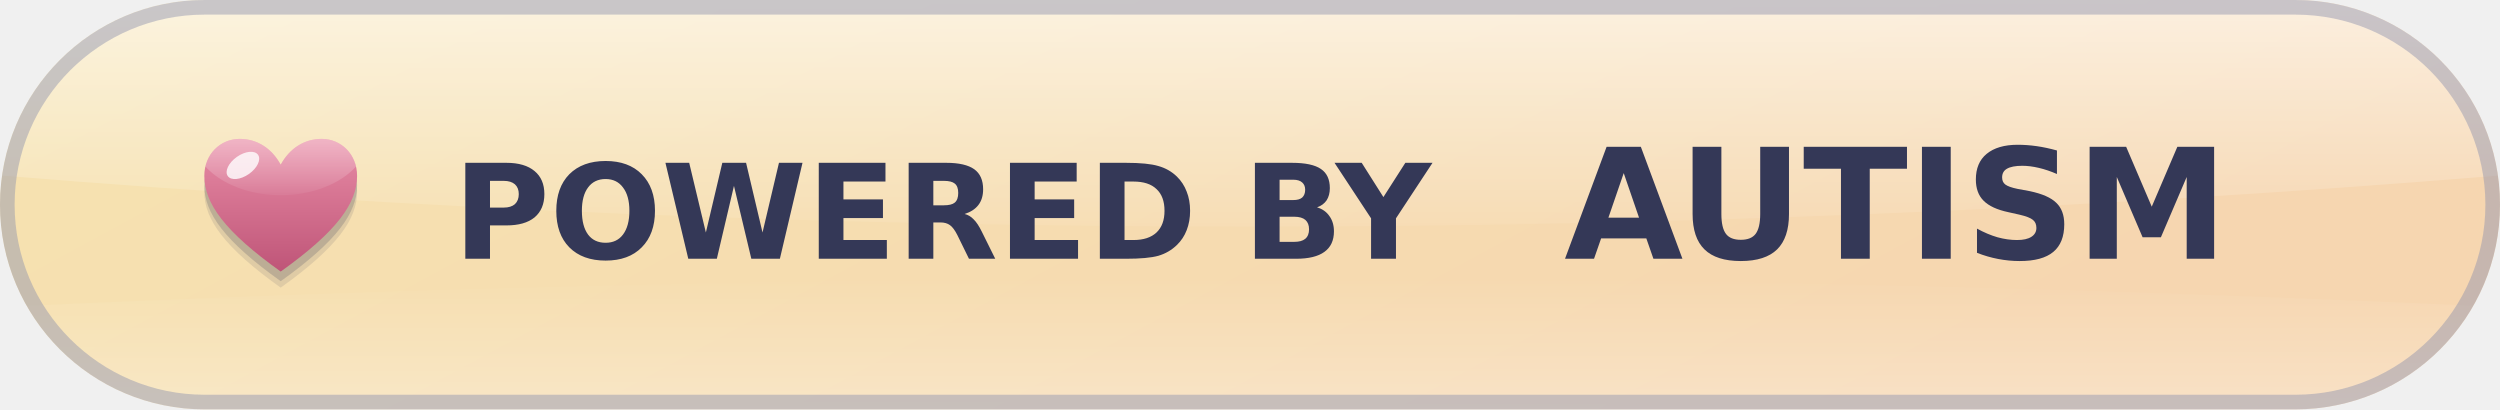
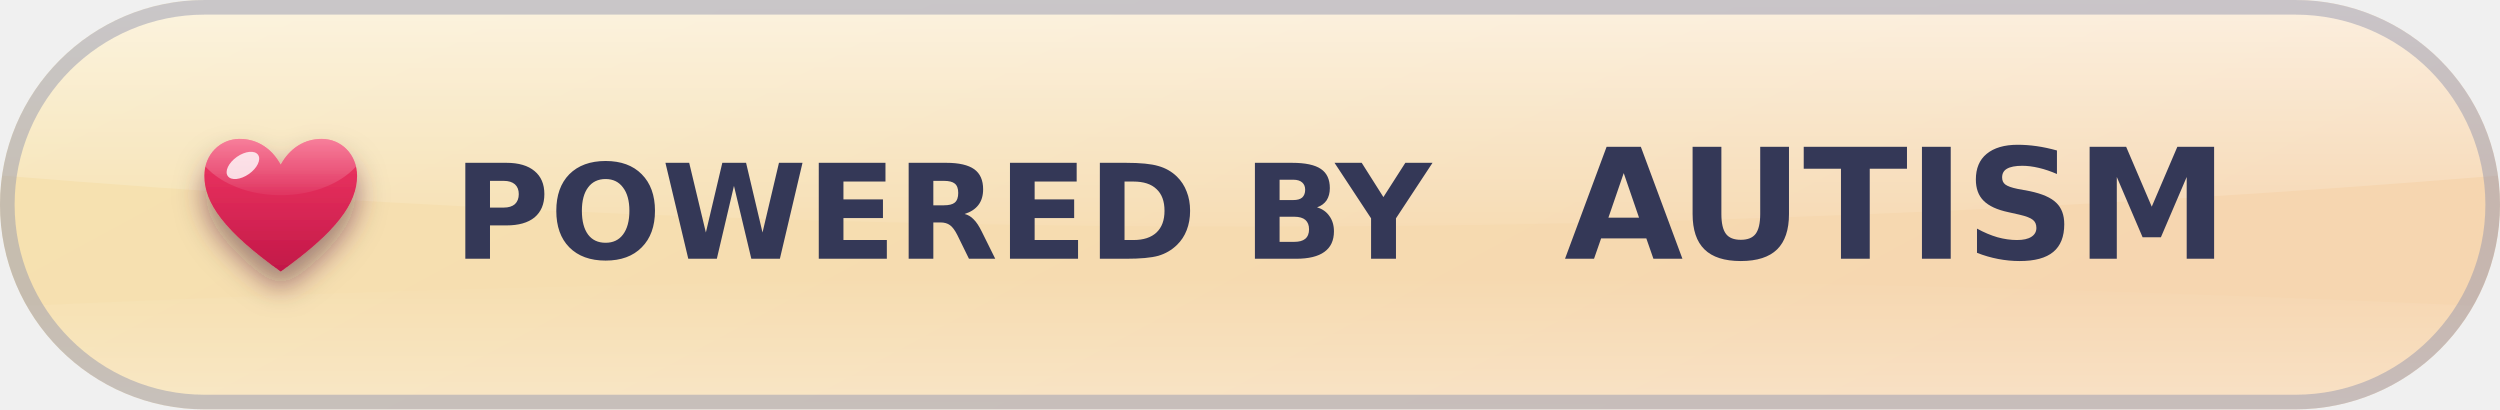
<svg xmlns="http://www.w3.org/2000/svg" width="171" height="28" viewBox="0 0 171 28" role="img" aria-label="Powered by autism" xml:lang="en">
  <defs>
    <linearGradient id="holo" x1="0" y1="0" x2="1" y2="0.3">
      <stop offset="0" stop-color="#f7e0a0" stop-opacity="0.8">
        <animate attributeName="stop-color" dur="15s" repeatCount="indefinite" keyTimes="0;0.2;0.4;0.6;0.8;1" values="#f7e0a0;#f8cfa0;#f4b9aa;#efbfd0;#d6c6ee;#f7e0a0" />
      </stop>
      <stop offset="1" stop-color="#f8cfa0" stop-opacity="0.8">
        <animate attributeName="stop-color" dur="15s" repeatCount="indefinite" keyTimes="0;0.2;0.4;0.6;0.8;1" values="#f8cfa0;#f4b9aa;#efbfd0;#d6c6ee;#f7e0a0;#f8cfa0" />
      </stop>
    </linearGradient>
    <linearGradient id="sheen" x1="0" y1="0" x2="1" y2="0">
      <stop offset="0" stop-color="#fff" stop-opacity="0" />
      <stop offset="0.5" stop-color="#fff" stop-opacity="0.5" />
      <stop offset="1" stop-color="#fff" stop-opacity="0" />
    </linearGradient>
    <linearGradient id="bgloss" x1="0" y1="0" x2="0" y2="1">
      <stop offset="0" stop-color="#fff" stop-opacity="0.6" />
      <stop offset="1" stop-color="#fff" stop-opacity="0.06" />
    </linearGradient>
    <linearGradient id="bglow" x1="0" y1="0" x2="0" y2="1">
      <stop offset="0" stop-color="#fff" stop-opacity="0" />
      <stop offset="1" stop-color="#fff" stop-opacity="0.28" />
    </linearGradient>
    <linearGradient id="hfill" x1="0" y1="0" x2="0" y2="1">
-       <stop offset="0" stop-color="#e88ca6" />
-       <stop offset="1" stop-color="#bf5578" />
+       <stop offset="0" stop-color="#f23864" />
+       <stop offset="1" stop-color="#c21848" />
    </linearGradient>
    <linearGradient id="hgloss" x1="0" y1="0" x2="0" y2="1">
      <stop offset="0" stop-color="#fff" stop-opacity="0.7" />
      <stop offset="1" stop-color="#fff" stop-opacity="0.05" />
    </linearGradient>
+     <filter id="hshadow" x="-50%" y="-50%" width="200%" height="220%" color-interpolation-filters="sRGB">
+       <feDropShadow dx="0" dy="2.2" stdDeviation="1.8" flood-color="#4d1837" flood-opacity="0.5" />
+     </filter>
    <path id="heart" d="M12 20.5C5 15.5 2.5 12 2.5 8.6C2.5 5.9 4.5 4 6.9 4C9.1 4 10.9 5.2 12 7.2C13.1 5.2 14.9 4 17.1 4C19.5 4 21.5 5.9 21.5 8.6C21.5 12 19 15.5 12 20.5Z" />
    <clipPath id="hclip">
      <use href="#heart" />
    </clipPath>
    <clipPath id="round">
      <rect width="171" height="28" rx="14" />
    </clipPath>
  </defs>
  <g clip-path="url(#round)">
    <rect width="171" height="28" fill="url(#holo)" />
    <path d="M0 0H171V12Q85.5 19 0 12Z" fill="url(#bgloss)" />
    <path d="M0 21Q85.5 17 171 21V28H0Z" fill="url(#bglow)" />
    <rect x="-60" y="0" width="50" height="28" fill="url(#sheen)" transform="skewX(-20)">
      <animate attributeName="x" from="-60" to="227" dur="4s" repeatCount="indefinite" />
    </rect>
  </g>
  <rect x="0.5" y="0.5" width="170" height="27" rx="13.5" fill="none" stroke="#8c91ad" stroke-opacity="0.45" />
  <g transform="translate(12.6 7.3) scale(0.55)">
-     <use href="#heart" y="2" fill="#343857" fill-opacity="0.12" />
-     <use href="#heart" y="1.2" fill="#343857" fill-opacity="0.2" />
-     <use href="#heart" fill="url(#hfill)" />
+     <use href="#heart" fill="url(#hfill)" filter="url(#hshadow)" />
    <g clip-path="url(#hclip)">
      <ellipse cx="12" cy="3.5" rx="11" ry="7.5" fill="url(#hgloss)" />
      <ellipse cx="7.3" cy="7.3" rx="2.3" ry="1.3" fill="#fff" fill-opacity="0.8" transform="rotate(-35 7.3 7.3)" />
    </g>
  </g>
  <g font-family="Verdana,DejaVu Sans,sans-serif" font-weight="bold" fill="#343857">
    <text x="31" y="17.7" font-size="9" textLength="70" lengthAdjust="spacing">POWERED BY</text>
    <text x="107" y="17.7" font-size="10.5" font-weight="bold">AUTISM</text>
  </g>
</svg>
